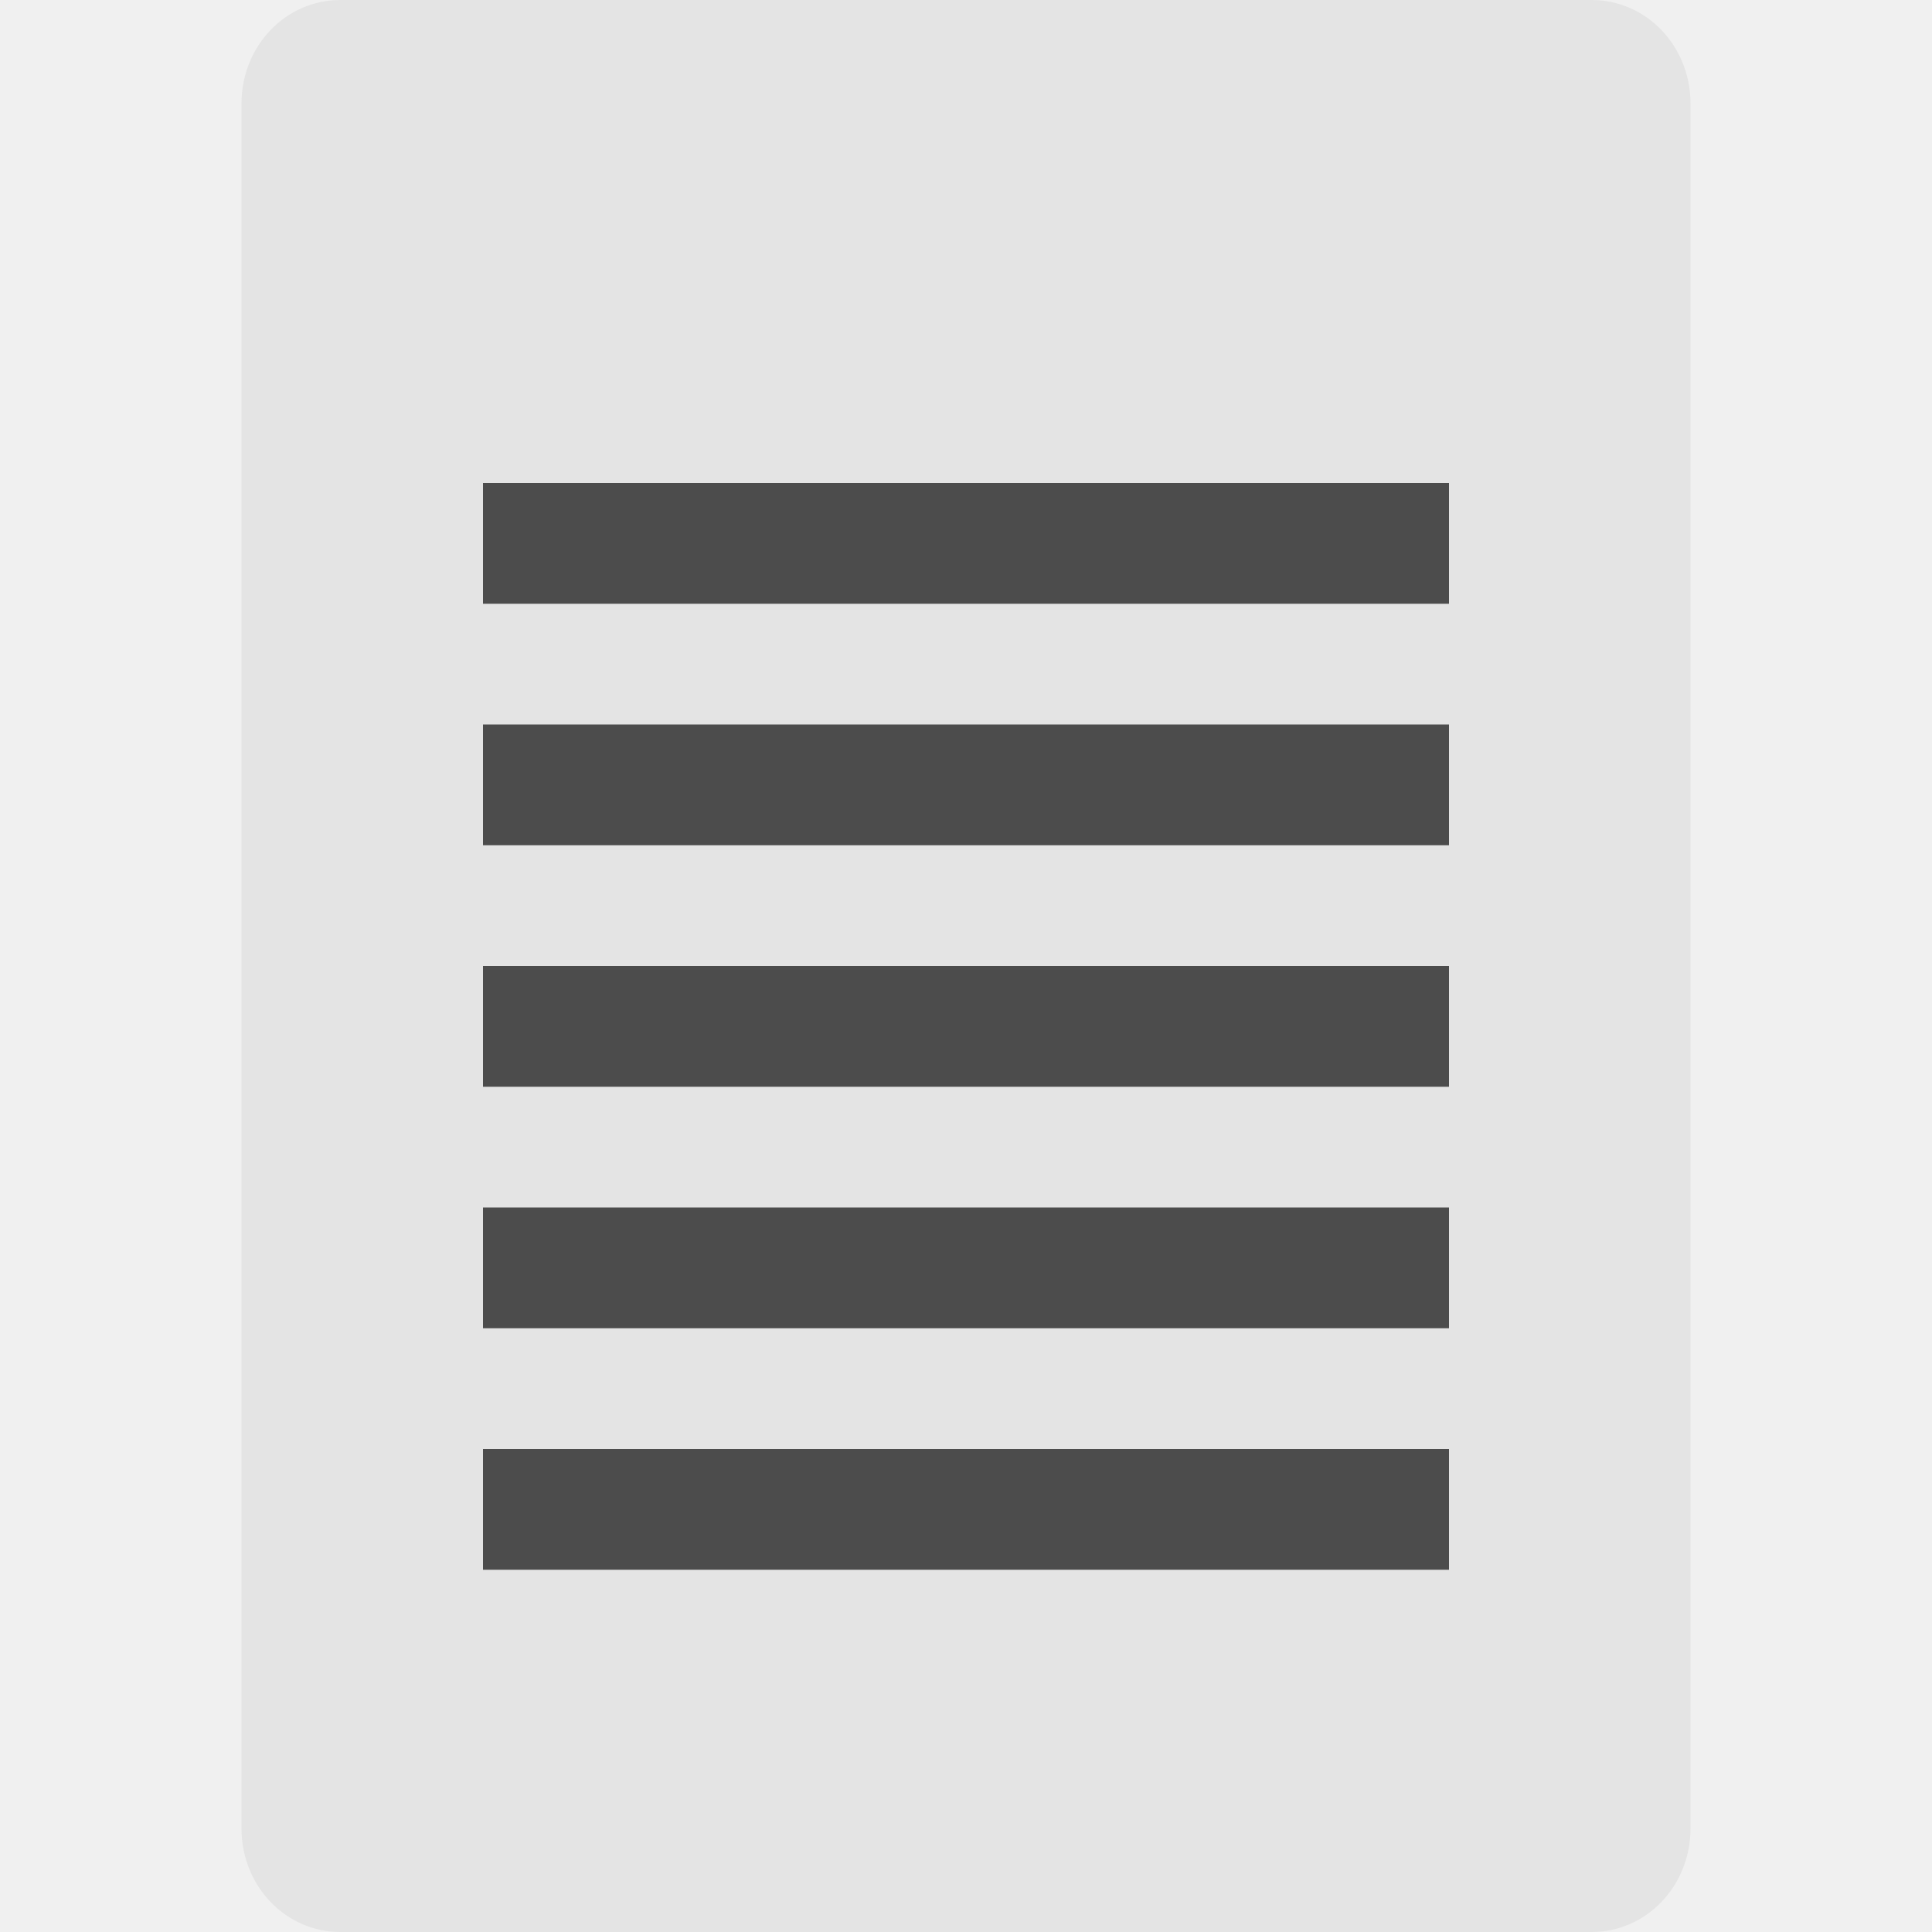
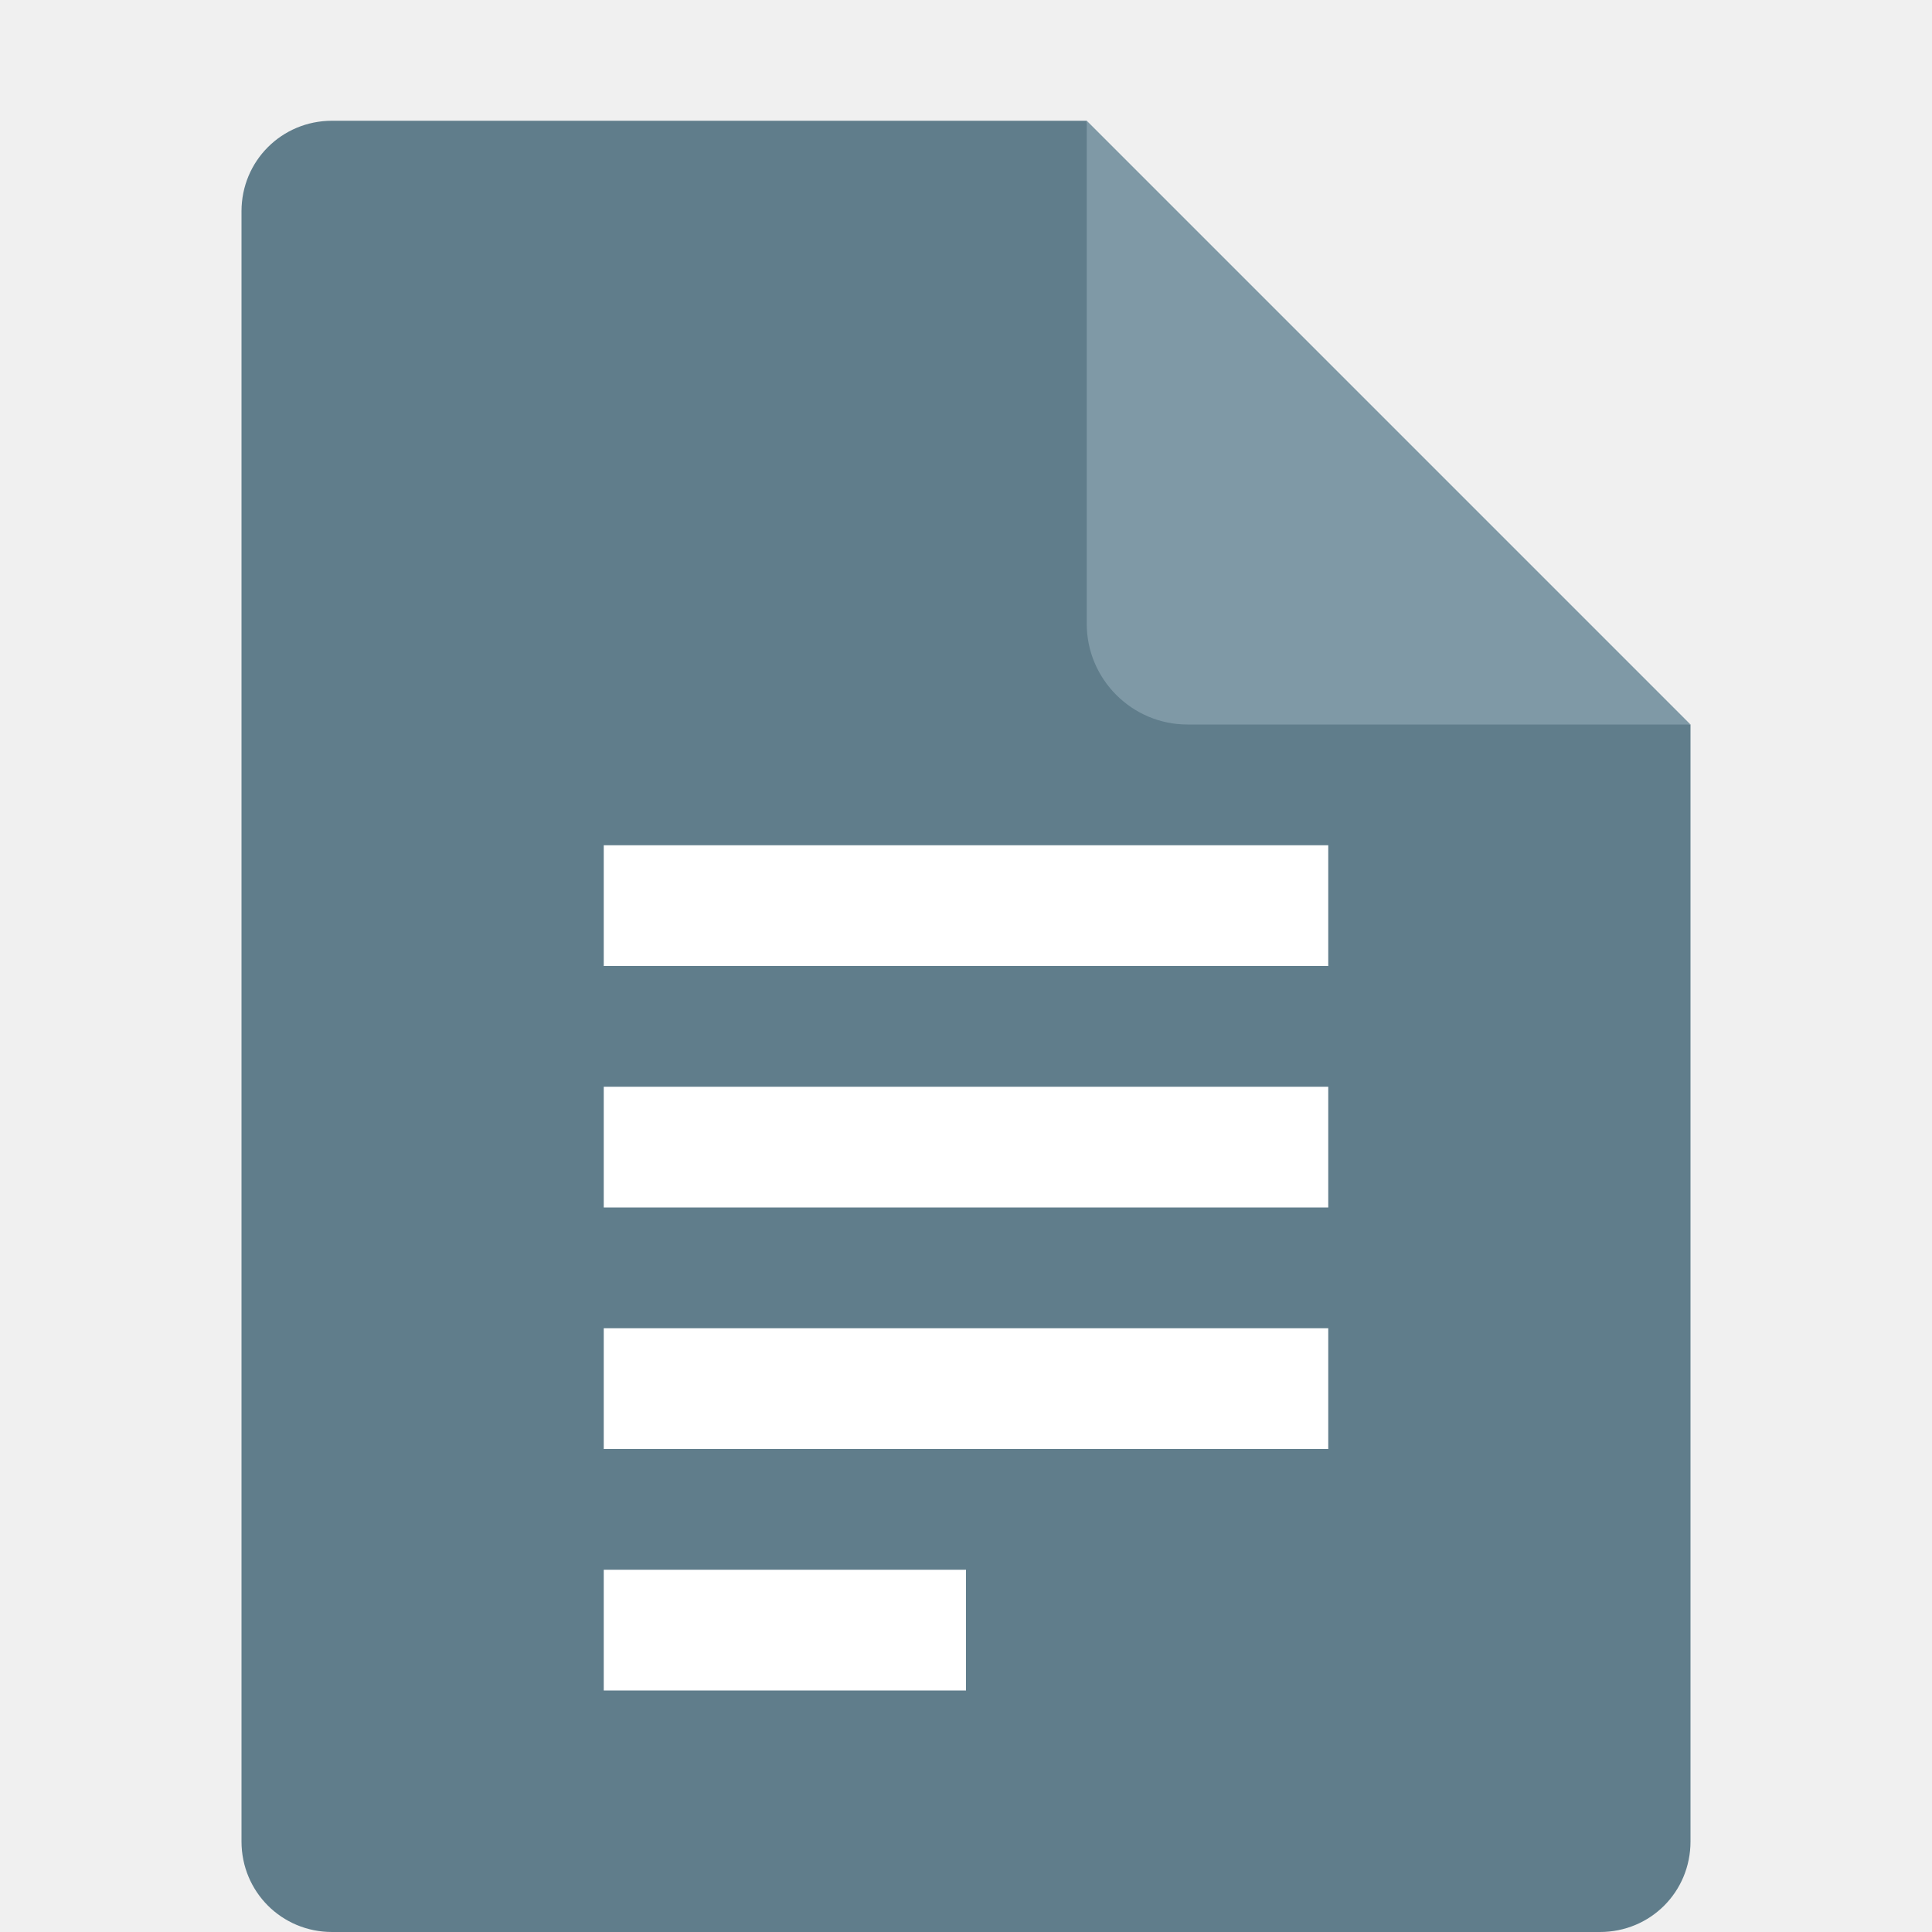
- <svg xmlns="http://www.w3.org/2000/svg" width="16" height="16" version="1">
-   <path fill="#e4e4e4" d="m14 15.143v-14.286c0-0.475-0.365-0.857-0.818-0.857h-10.364c-0.453 0-0.818 0.382-0.818 0.857v14.286c0 0.475 0.365 0.857 0.818 0.857h10.364c0.453 0 0.818-0.382 0.818-0.857z" />
-   <g fill="#4c4c4c" transform="translate(0 -.5)">
-     <path d="m4 4.5v1h8v-1h-8z" />
-     <path d="m4 6.5v1h8v-1h-8z" />
-     <path d="m4 8.5v1h8v-1h-8z" />
-     <path d="m4 10.5v1h8v-1h-8z" />
-     <path d="m4 12.5v1h8v-1h-8z" />
-   </g>
+ <svg xmlns="http://www.w3.org/2000/svg" width="16" height="16" version="1.1">
+   <path fill="#607D8B" d="m2.75 1c-0.417 0-0.75 0.333-0.75 0.75v13.5c0 0.417 0.333 0.75 0.75 0.75h10.5c0.418 0 0.75-0.332 0.75-0.75v-9.25l-4.125-0.875-0.875-4.125z" />
+   <path fill="#7F99A6" d="m9 1v4.167c0 0.458 0.375 0.833 0.833 0.833h4.167z" />
+   <path style="fill:#ffffff" d="m 5,7 v 1 h 6 V 7 Z m 0,2 v 1 h 6 V 9 Z m 0,2 v 1 h 6 v -1 z m 0,2 v 1 h 3 v -1 z" />
</svg>
